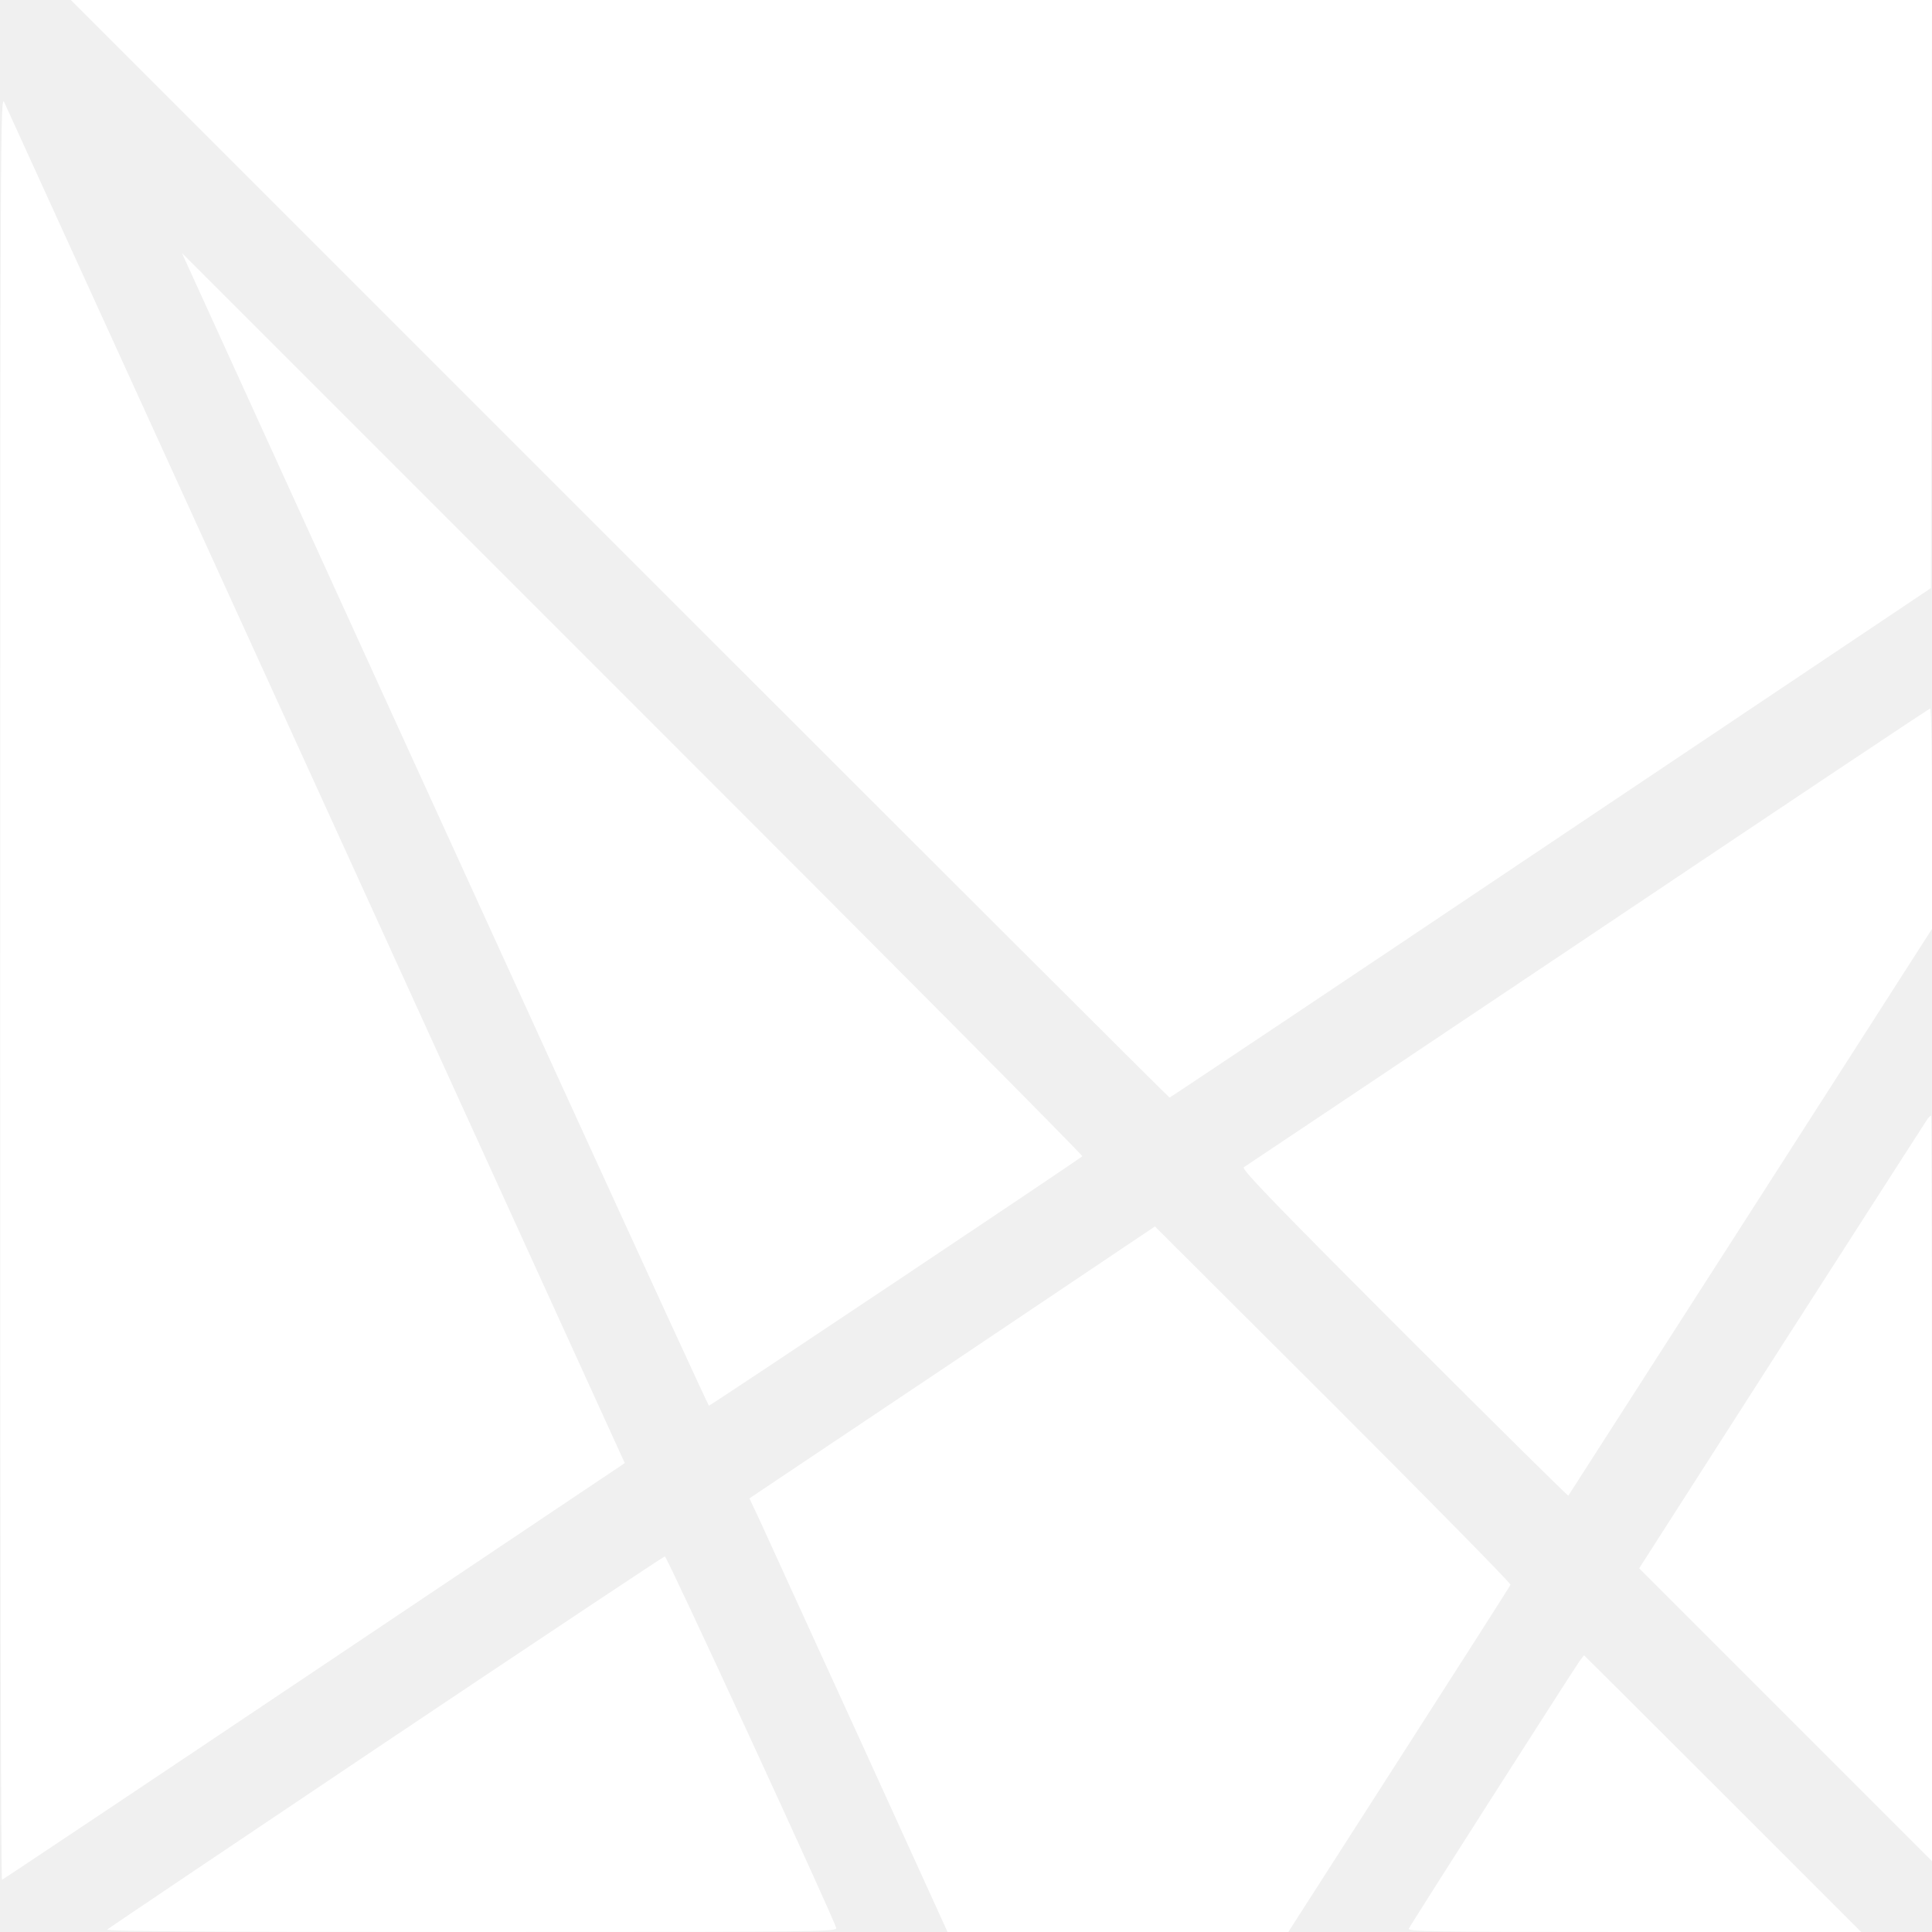
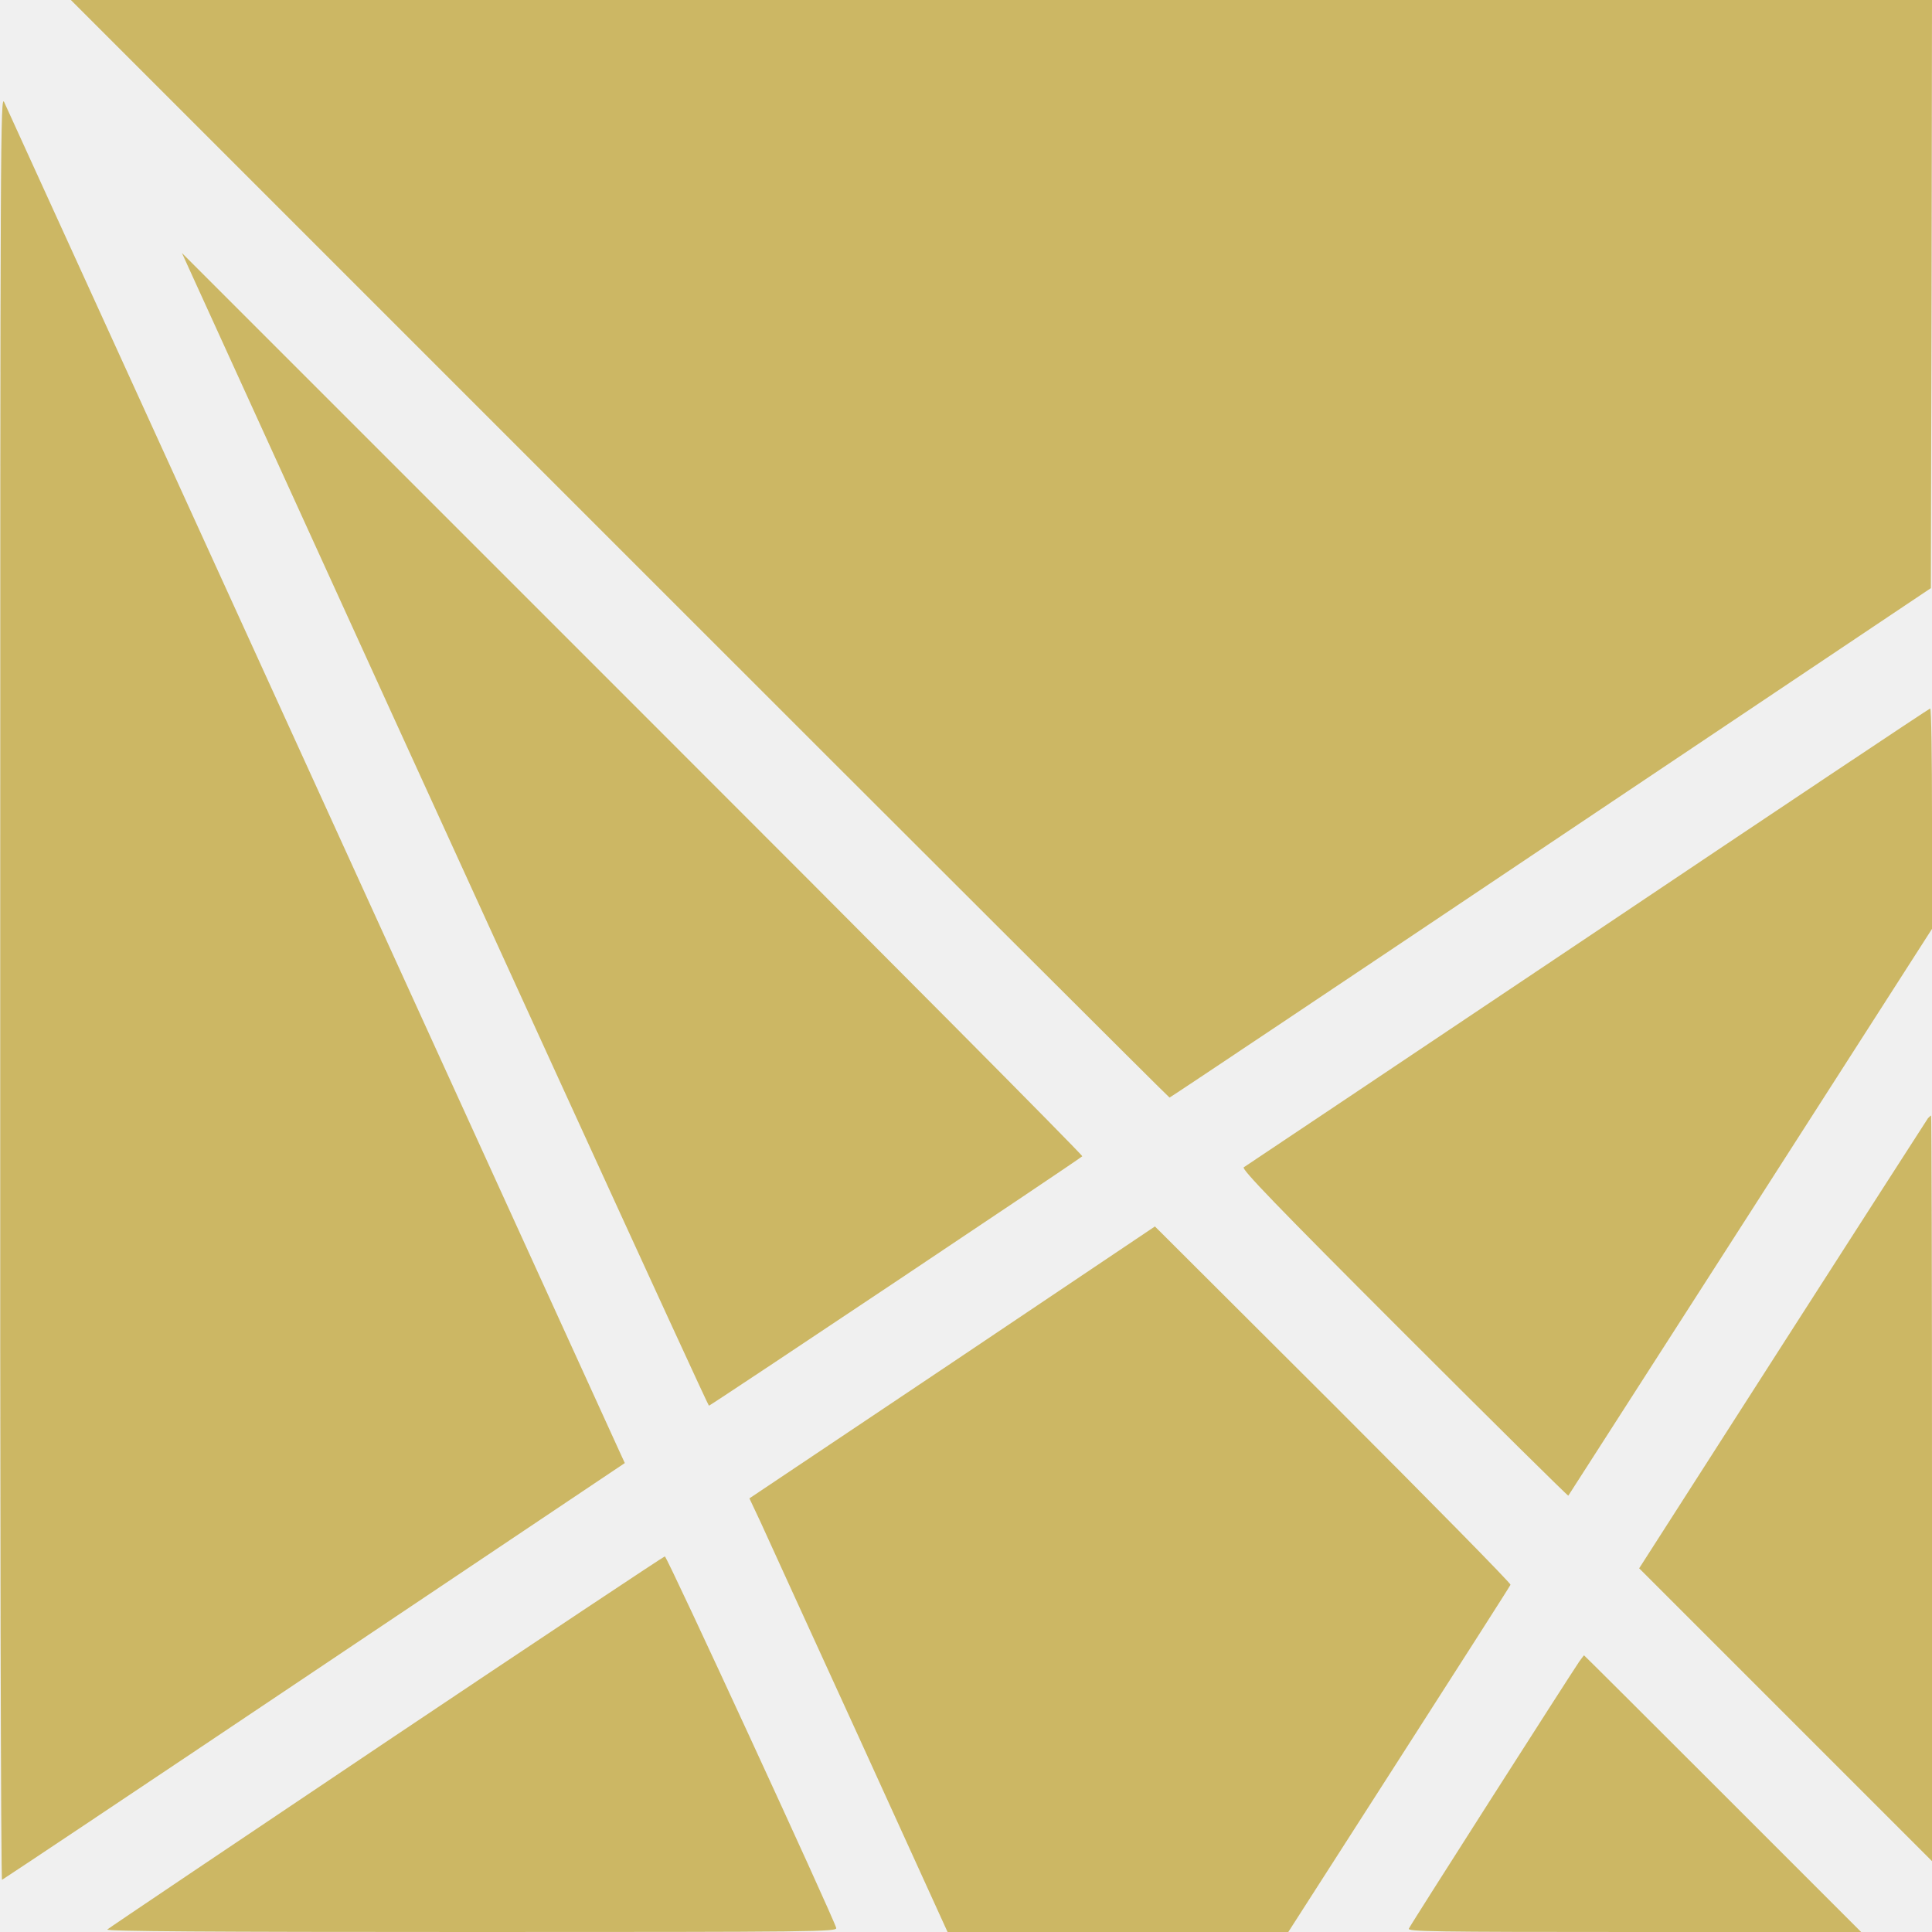
<svg xmlns="http://www.w3.org/2000/svg" version="1.0" width="859pt" height="859pt" viewBox="0 0 859 859" preserveAspectRatio="xMidYMid meet">
-   <g transform="translate(0,859) scale(0.1,-0.1)" fill="#fff" stroke="none">
+   <g transform="translate(0,859) scale(0.1,-0.1)" fill="#ccb764" stroke="none">
    <path d="M2755 6150 c1342 -1342 2442 -2440 2445 -2440 3 0 766 510 1695 1133 l1690 1132 3 1308 2 1307 -4137 0 -4138 0 2440 -2440z" />
    <path d="M1 4202 c-1 -2361 3 -3972 8 -3970 5 2 630 419 1389 928 l1380 925 -23 50 c-12 27 -629 1380 -1370 3005 -741 1625 -1356 2973 -1366 2995 -17 39 -18 -93 -18 -3933z" />
    <path d="M859 7355 c1265 -2777 2288 -5015 2293 -5015 7 0 1642 1092 1660 1109 4 4 -895 909 -1998 2011 l-2005 2005 50 -110z" />
    <path d="M7060 4424 c-833 -558 -1522 -1019 -1530 -1024 -12 -7 144 -169 712 -737 400 -400 729 -725 731 -723 2 3 367 571 811 1263 l806 1257 0 490 c0 270 -3 490 -8 490 -4 0 -689 -457 -1522 -1016z" />
    <path d="M8572 3618 c-5 -7 -296 -460 -647 -1007 l-637 -994 651 -651 651 -651 0 1658 c0 911 -2 1657 -4 1657 -2 0 -8 -6 -14 -12z" />
    <path d="M4234 2532 l-902 -604 48 -102 c25 -55 223 -489 440 -963 l393 -863 757 0 758 0 492 767 c270 421 494 771 496 777 2 6 -353 367 -788 802 l-793 791 -901 -605z" />
    <path d="M1716 845 c-675 -453 -1233 -828 -1239 -834 -8 -8 447 -11 1617 -11 1546 0 1628 1 1624 18 -14 50 -752 1652 -762 1652 -6 -1 -564 -372 -1240 -825z" />
    <path d="M7022 1203 c-43 -63 -753 -1174 -758 -1188 -6 -13 103 -15 1002 -15 l1009 0 -615 615 c-338 338 -616 615 -617 615 -1 0 -10 -12 -21 -27z" />
  </g>
</svg>
